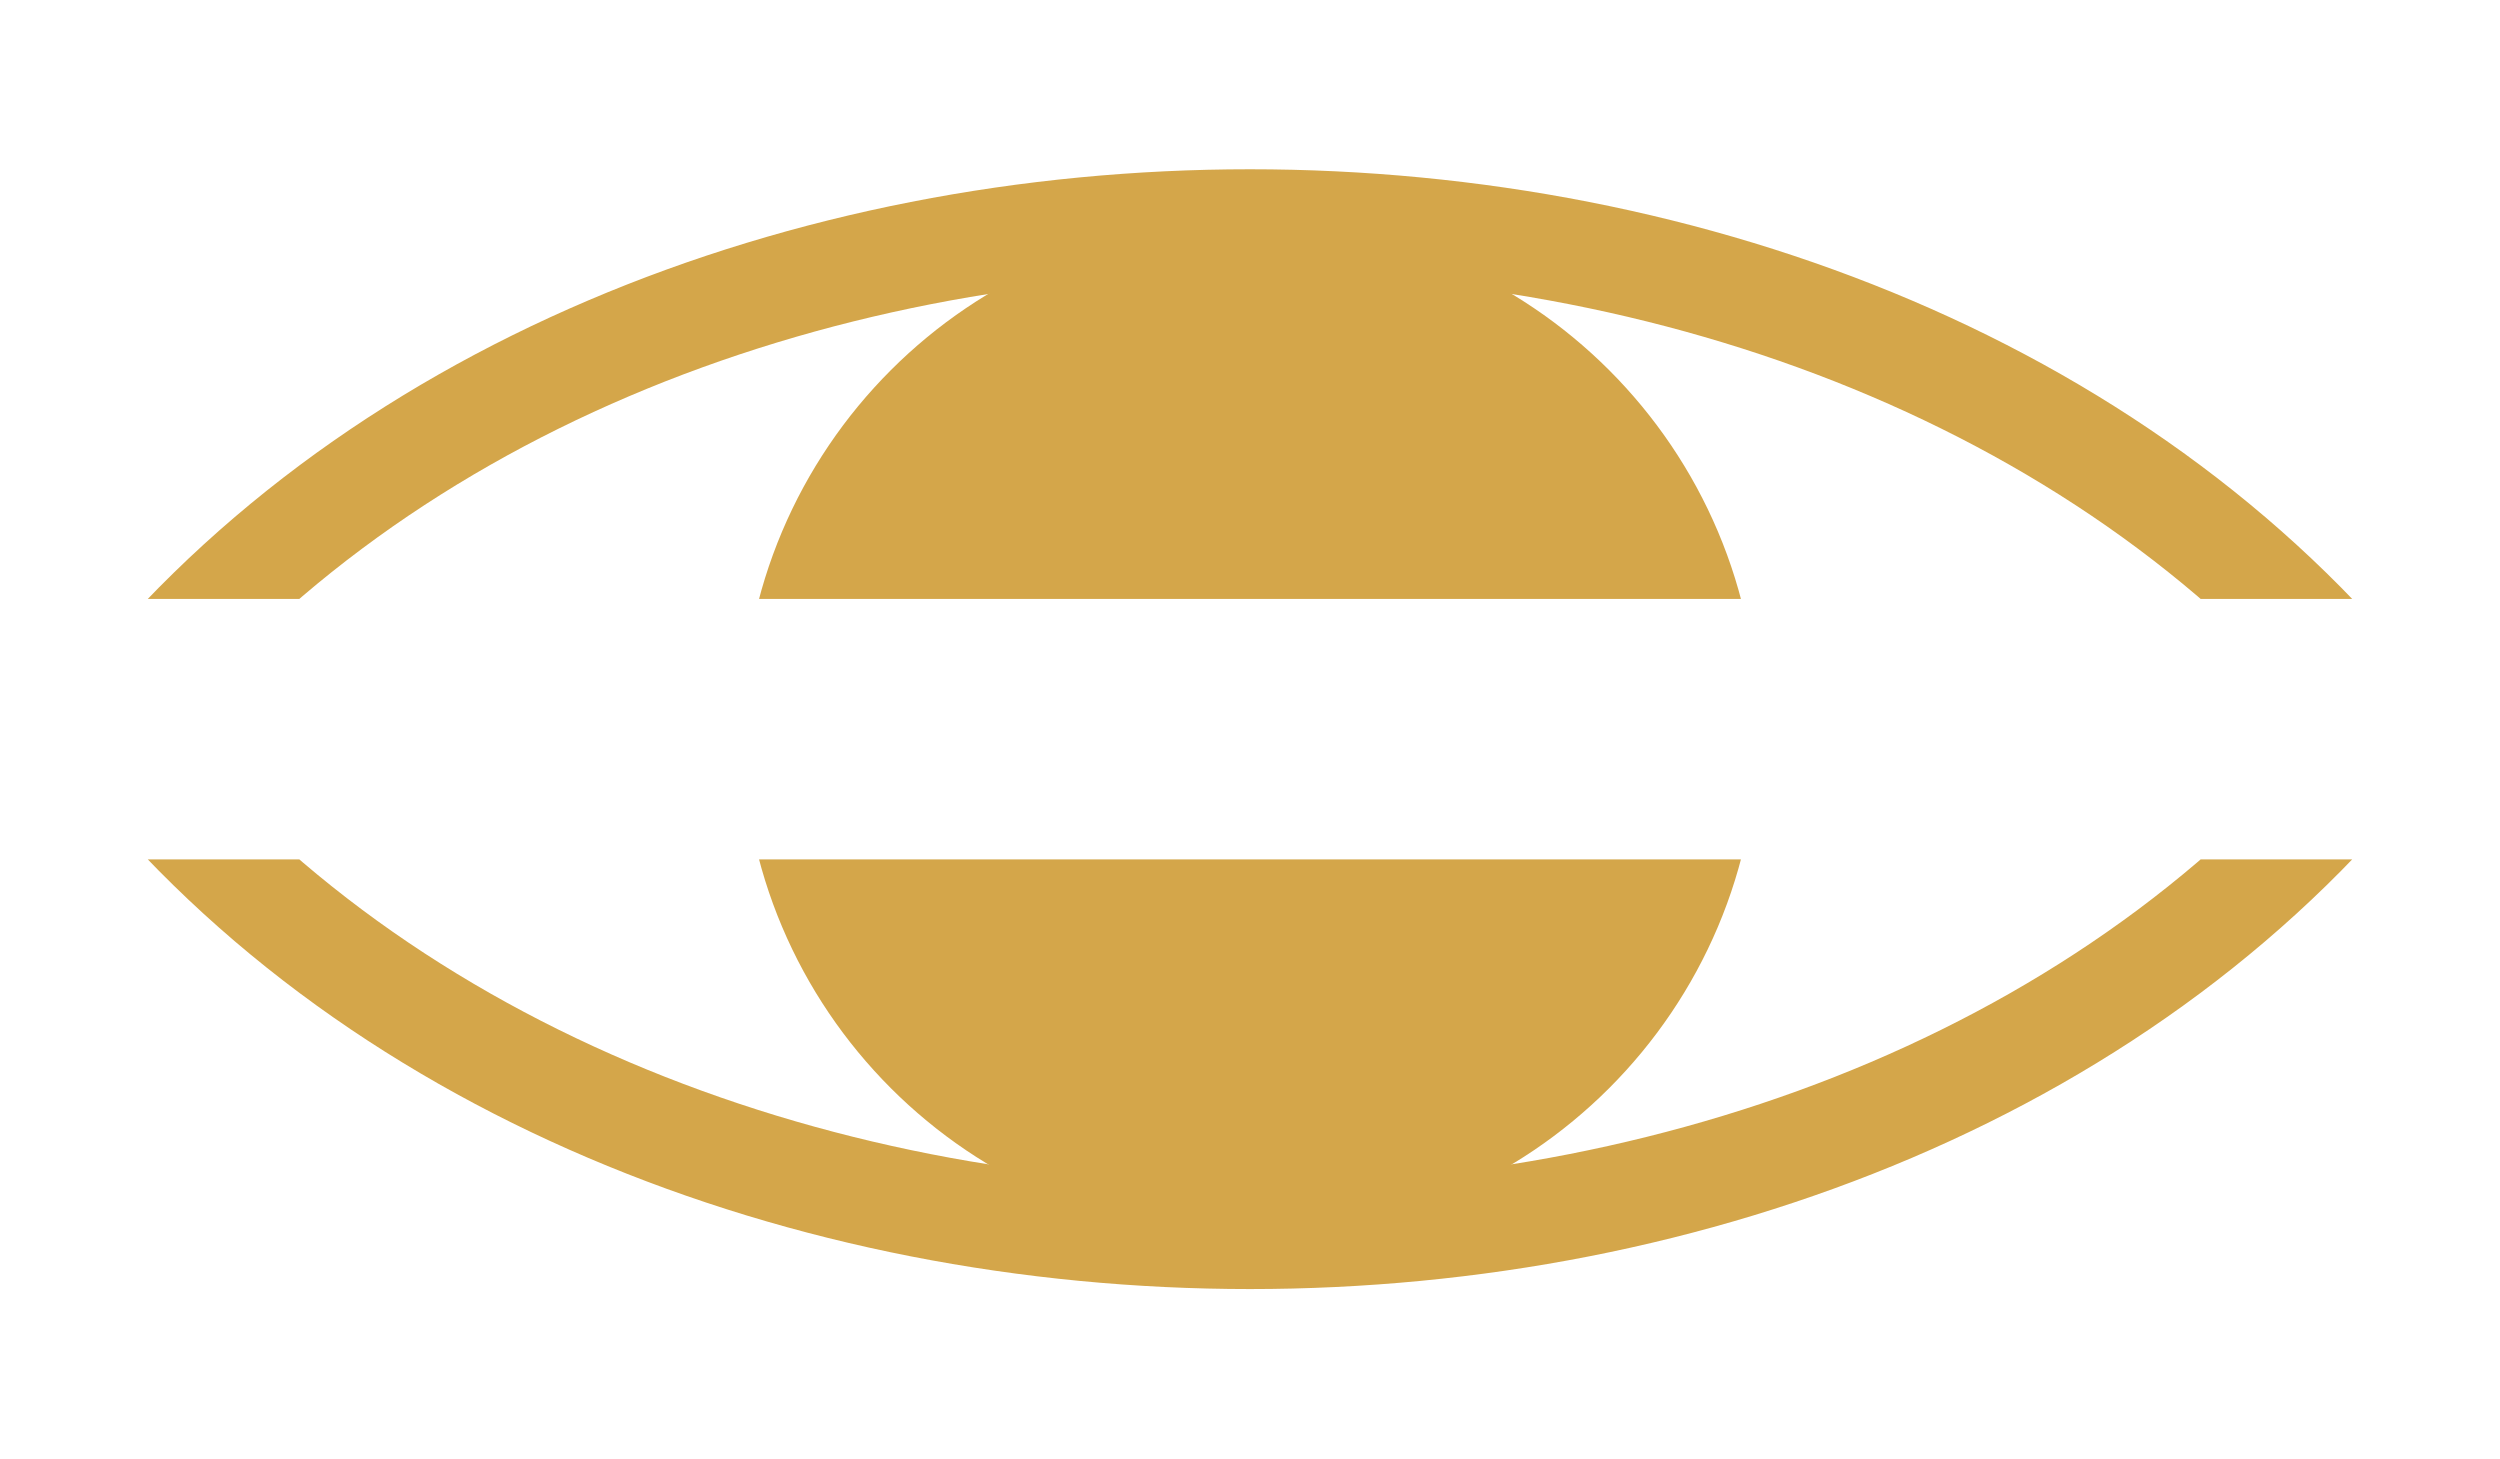
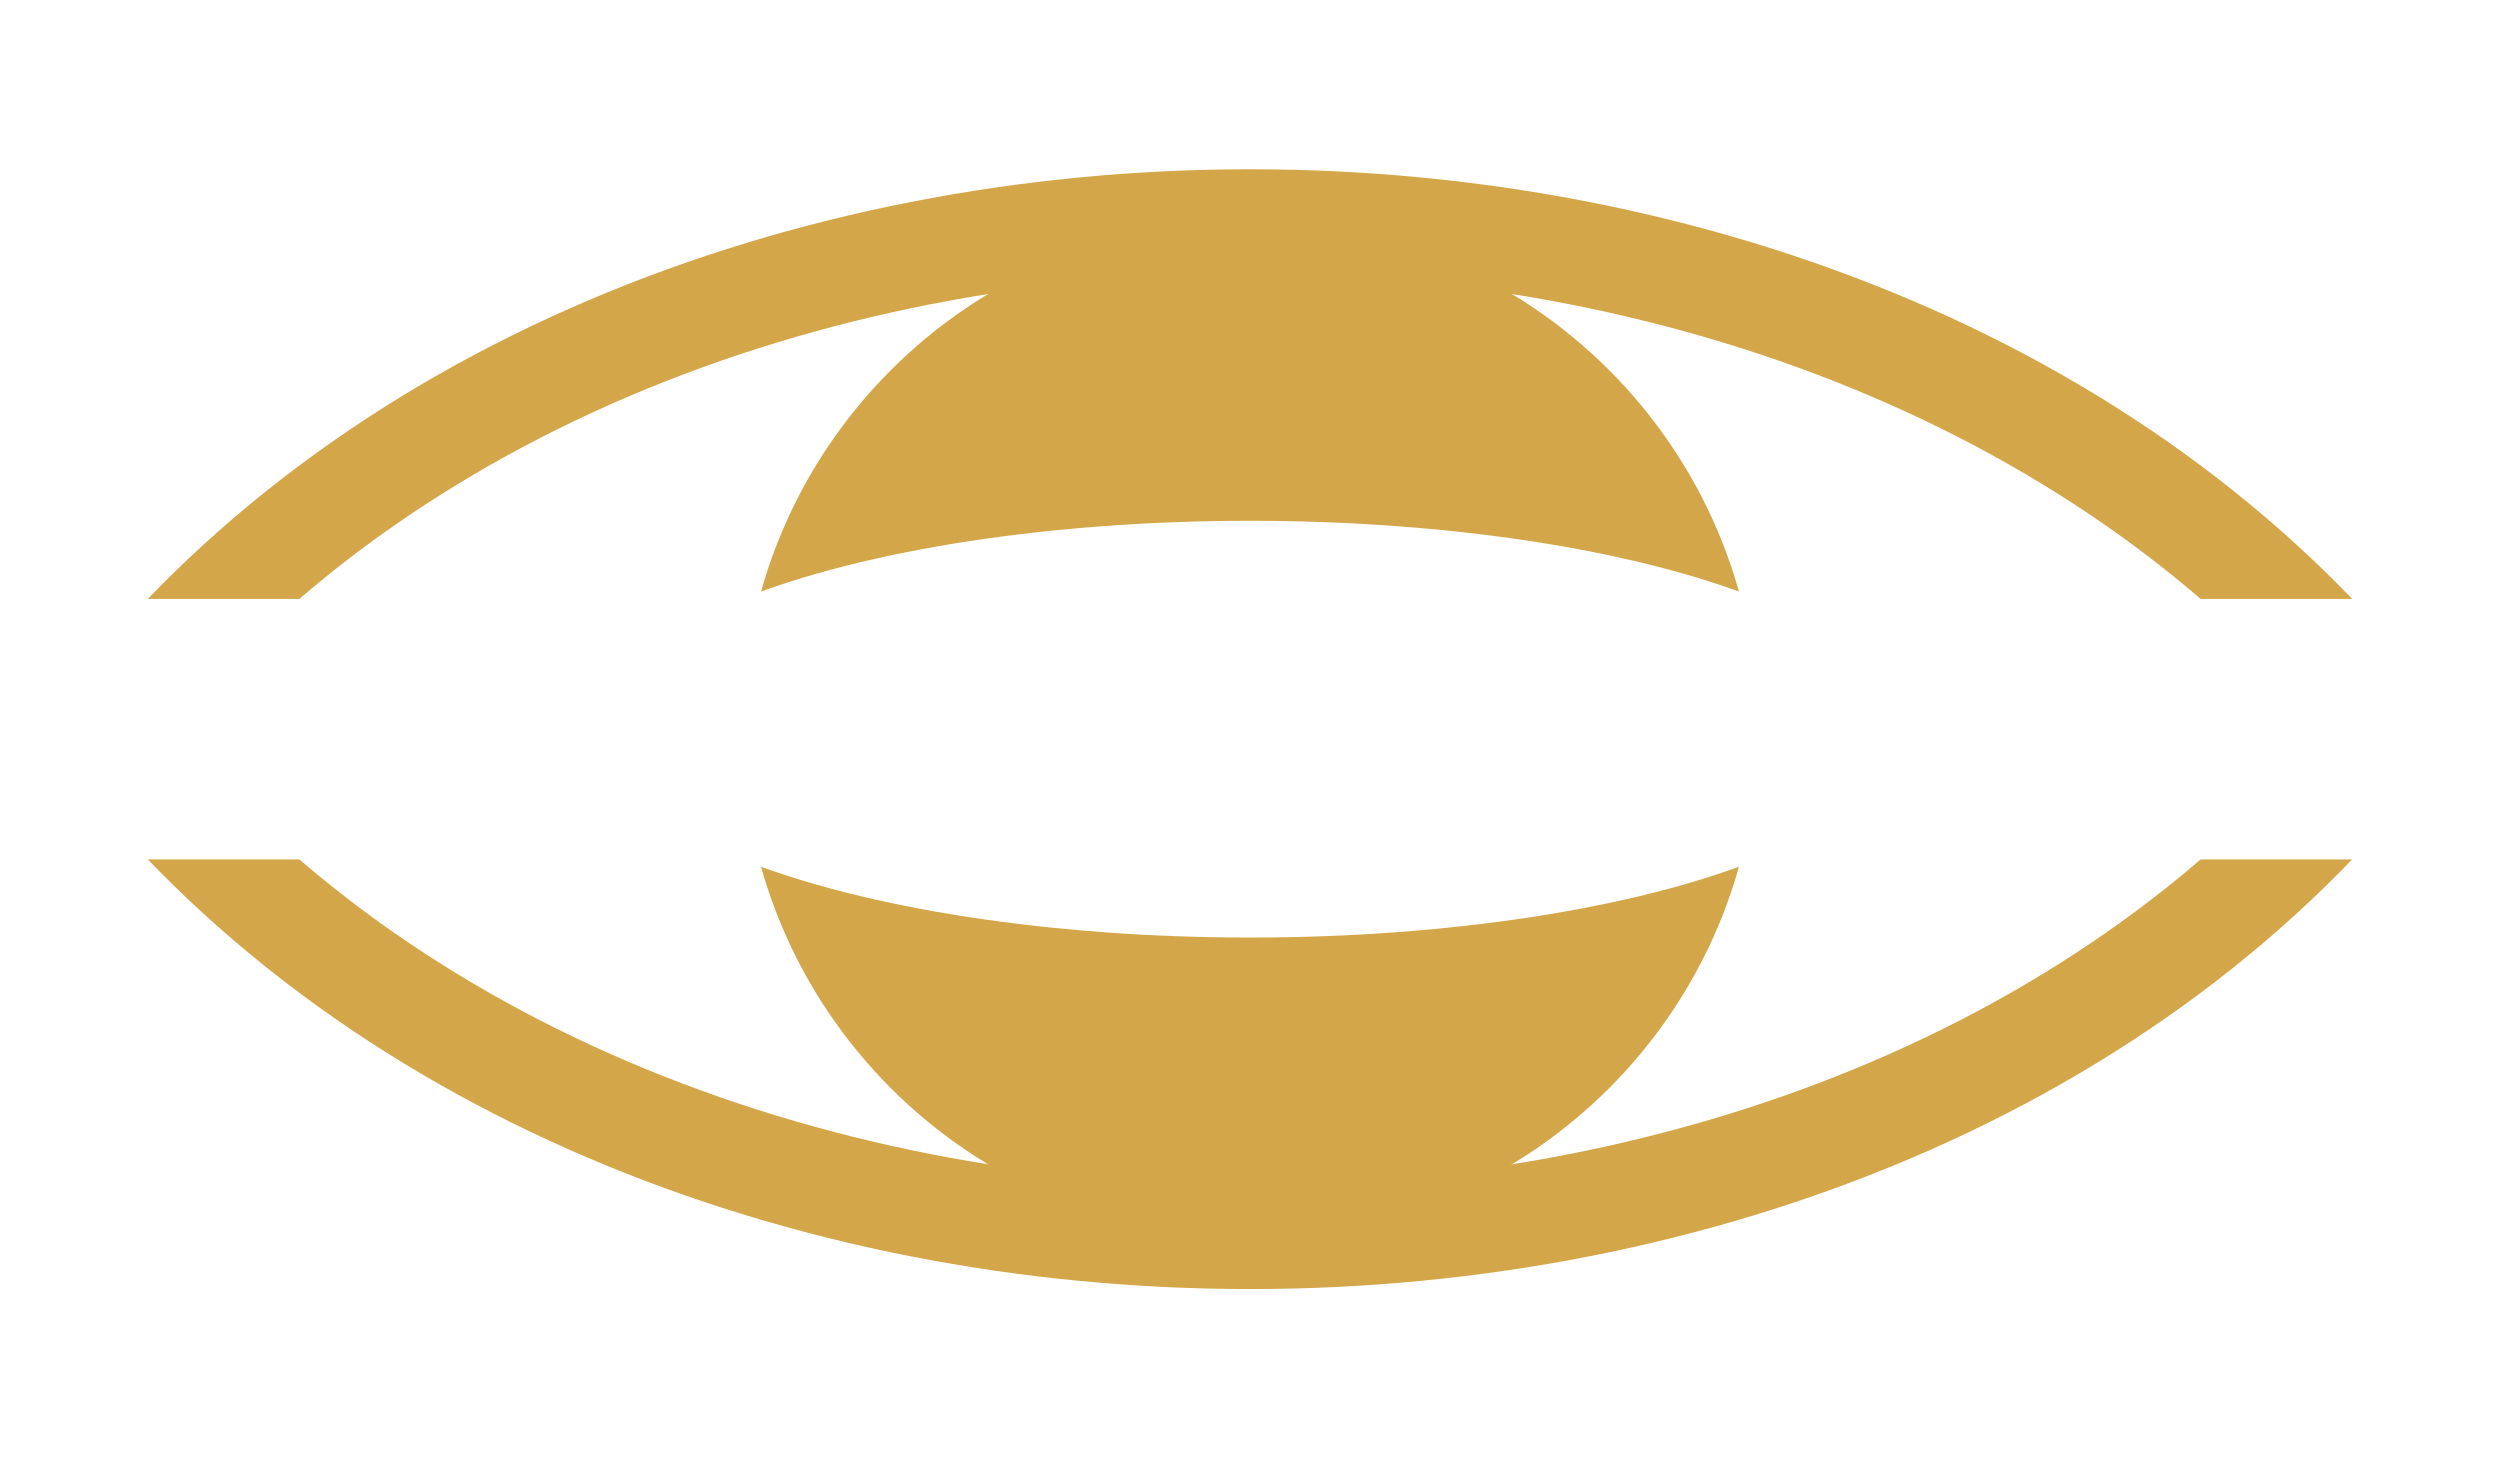
<svg xmlns="http://www.w3.org/2000/svg" viewBox="0 0 48 28">
  <defs>
    <clipPath id="pupil-cut">
-       <rect x="0" y="0" width="48" height="11.5" />
-       <rect x="0" y="16.5" width="48" height="11.5" />
+       <path d="M0 0H48V11.5H33.76A12.5 4 0 0 0 14.24 11.5H0Z" />
+       <path d="M0 28H48V16.5H33.76A12.5 4 0 0 1 14.24 16.5H0Z" />
    </clipPath>
  </defs>
  <g clip-path="url(#pupil-cut)">
    <path d="M2 14 C12 1, 36 1, 46 14 C36 27, 12 27, 2 14 Z" fill="none" stroke="#d4a64a" stroke-width="2" stroke-linejoin="round" />
    <circle cx="24" cy="14" r="9.75" fill="#d4a64a" />
  </g>
</svg>
